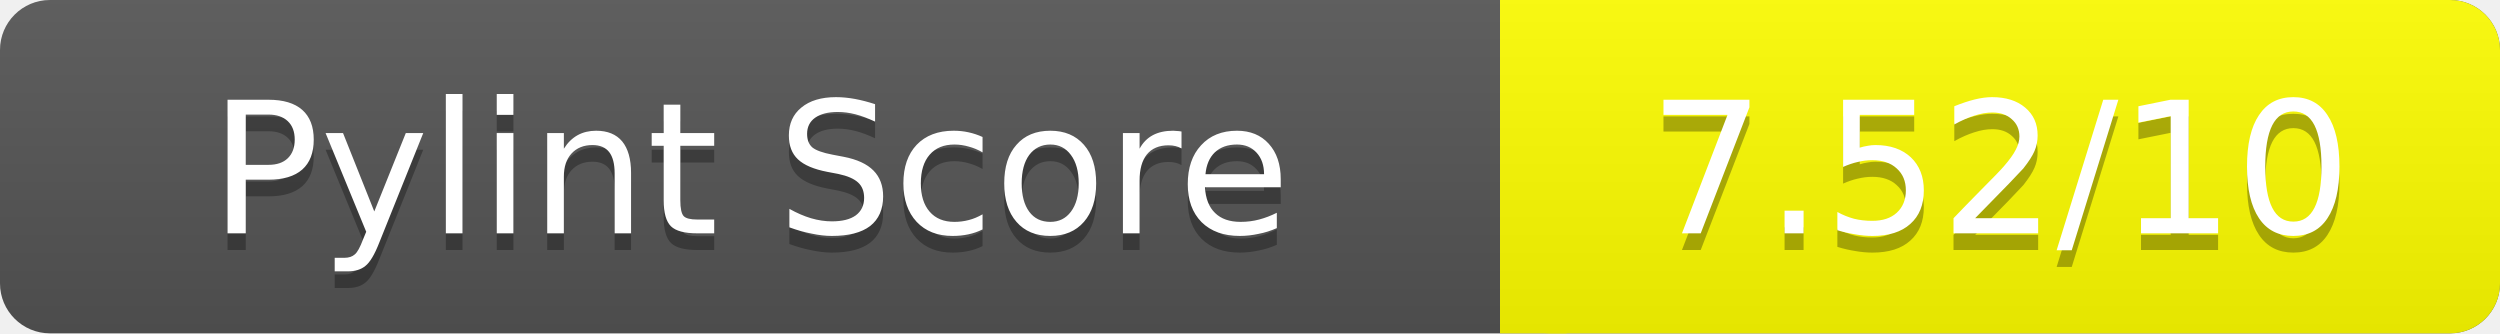
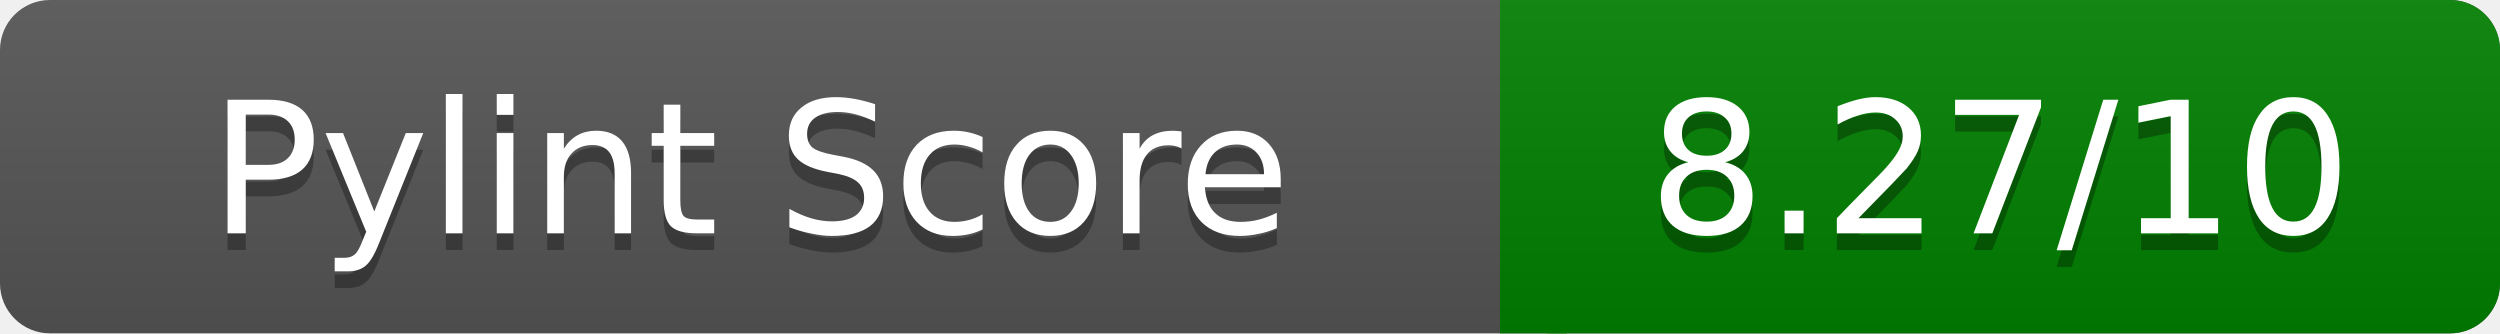
<svg xmlns="http://www.w3.org/2000/svg" width="150" height="20" role="img" aria-label="Pylint Score">
  <linearGradient id="a" x2="0" y2="100%">
    <stop offset="0" stop-color="#bbb" stop-opacity=".1" />
    <stop offset="1" stop-opacity=".1" />
  </linearGradient>
  <rect rx="3" width="150" height="20" fill="#555" />
-   <rect rx="3" x="90" width="60" height="20" fill="yellow" />
-   <path fill="yellow" d="M90 0h4v20h-4z" />
+   <rect rx="3" x="90" width="60" height="20" fill="green" />
+   <path fill="green" d="M90 0h4v20h-4z" />
  <rect rx="3" width="150" height="20" fill="url(#a)" />
  <g fill="#fff" text-anchor="middle" font-family="Verdana,DejaVu Sans,sans-serif" font-size="11">
    <text x="45" y="15" fill="#010101" fill-opacity=".3">Pylint Score</text>
    <text x="45" y="14">Pylint Score</text>
-     <text x="120" y="15" fill="#010101" fill-opacity=".3">7.52/10</text>
-     <text x="120" y="14">7.52/10</text>
+     <text x="120" y="15" fill="#010101" fill-opacity=".3">8.27/10</text>
+     <text x="120" y="14">8.27/10</text>
  </g>
</svg>
